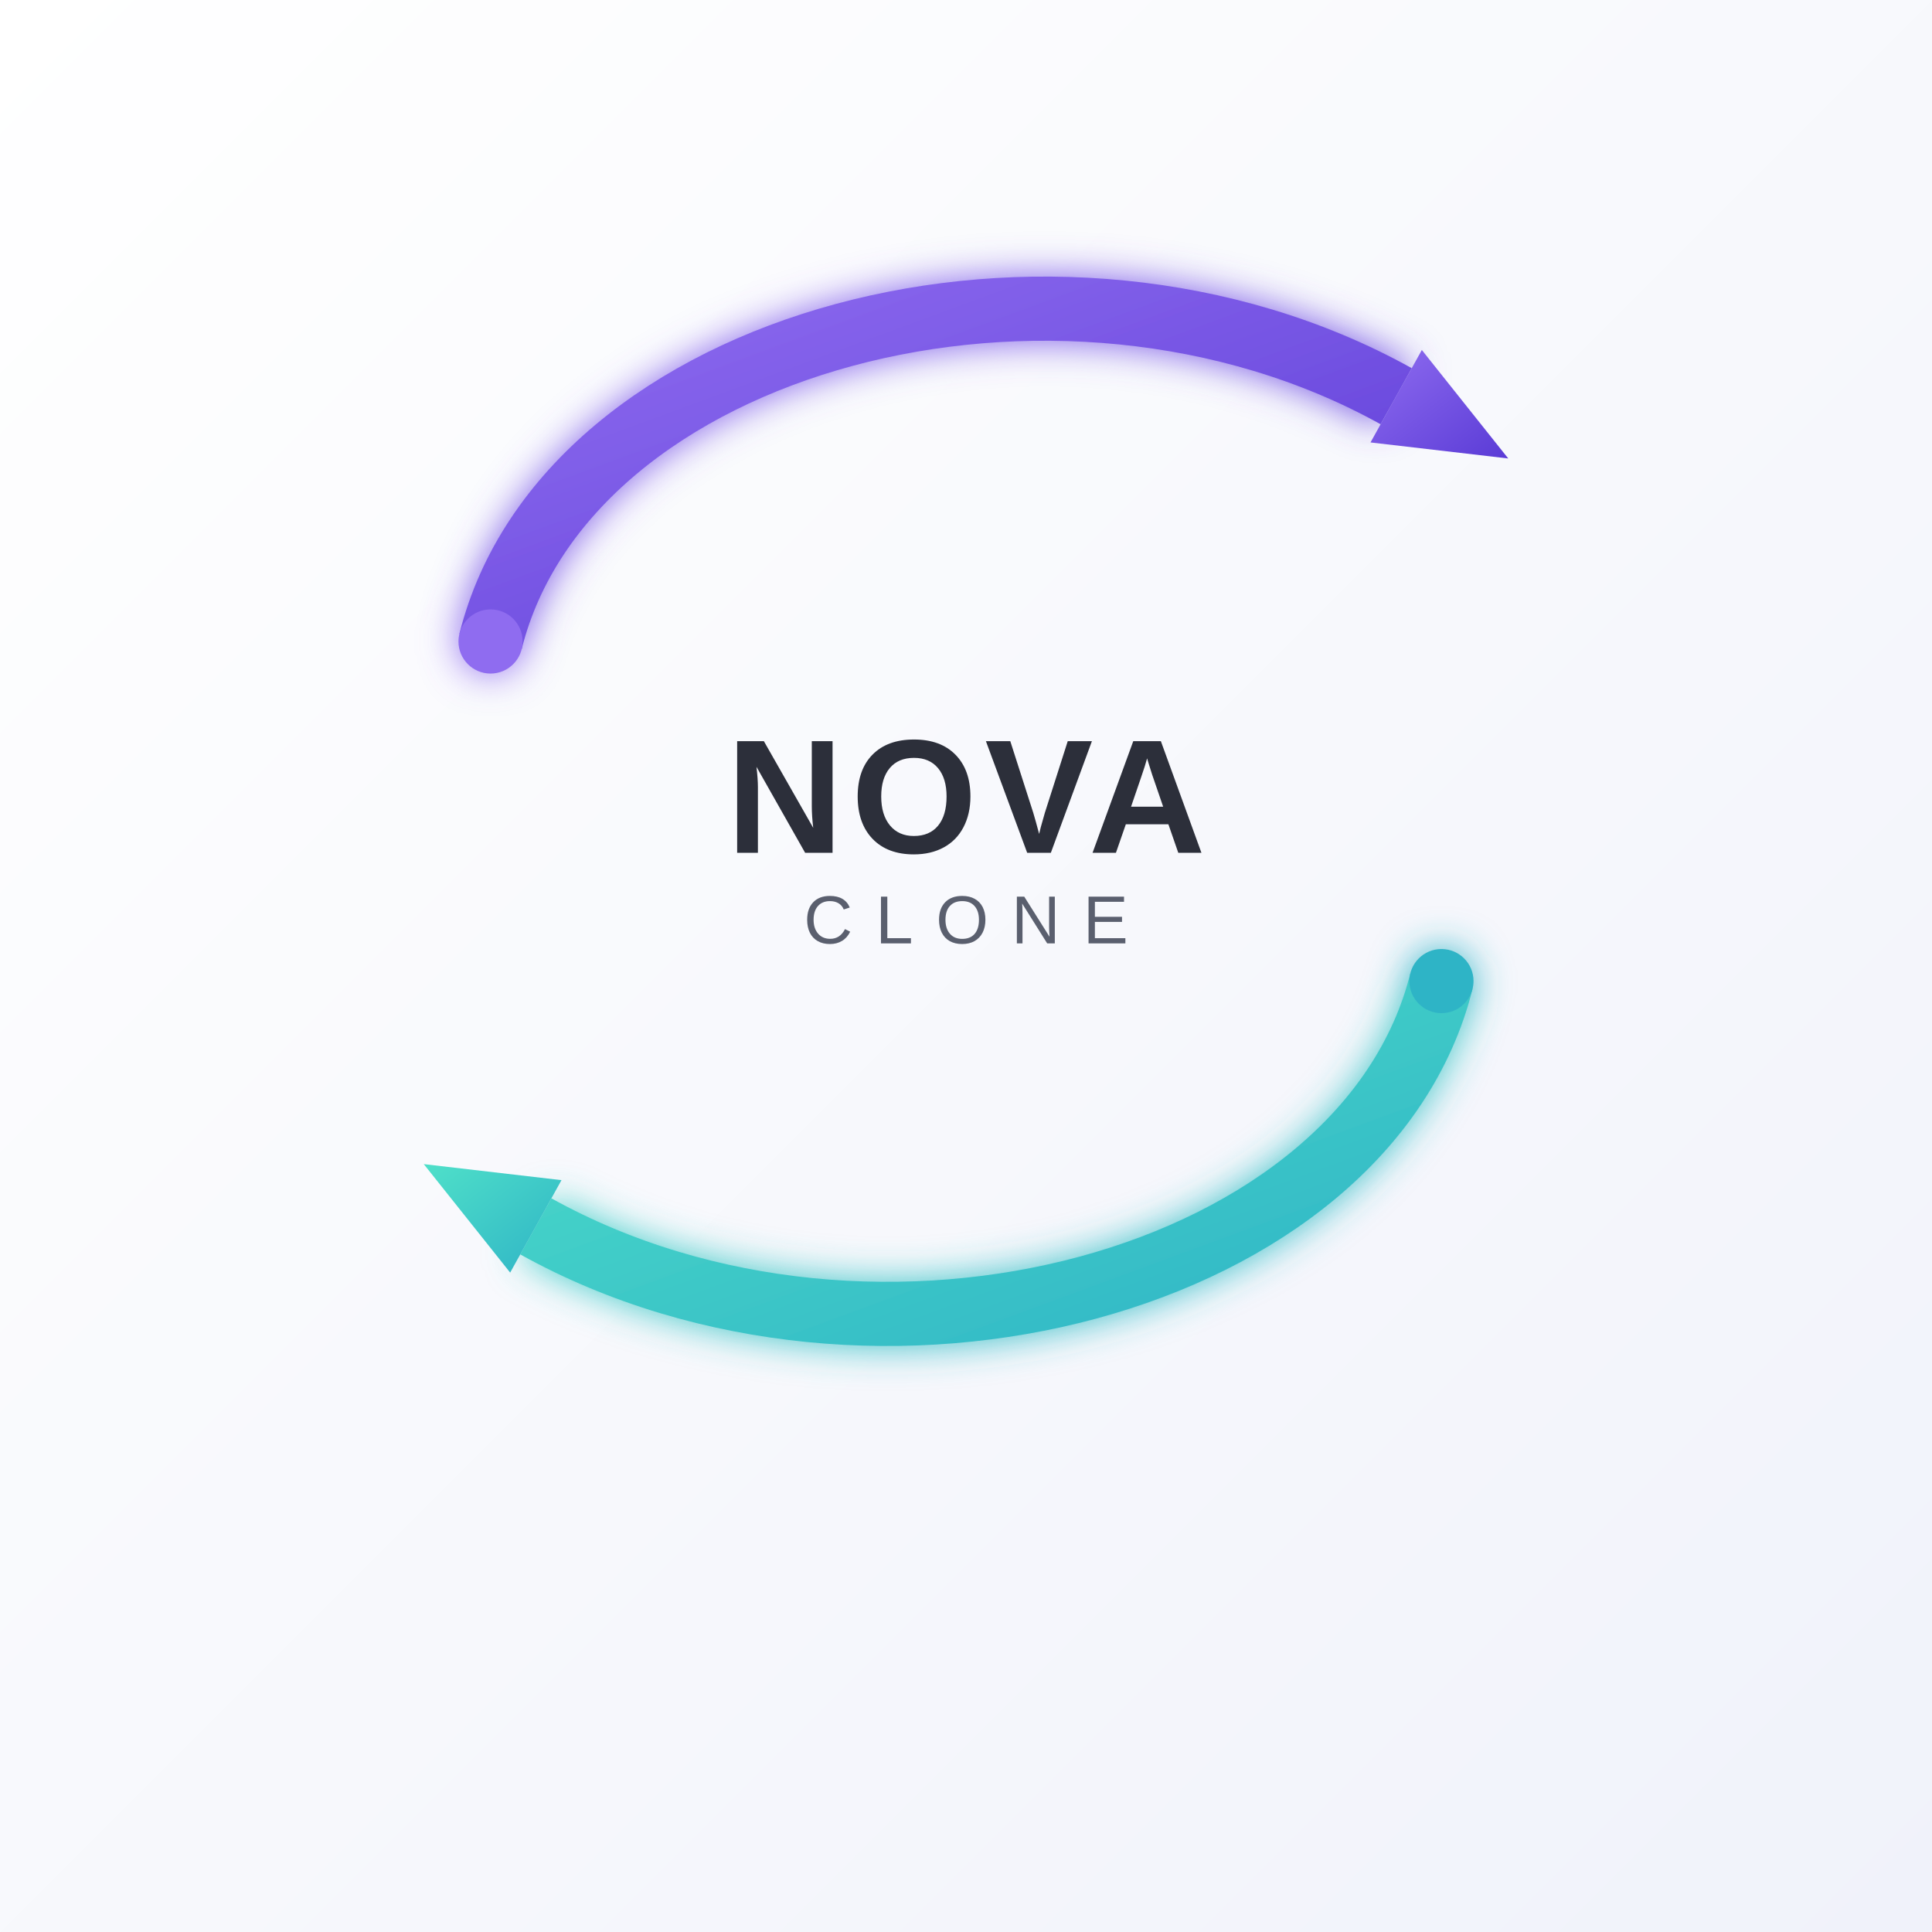
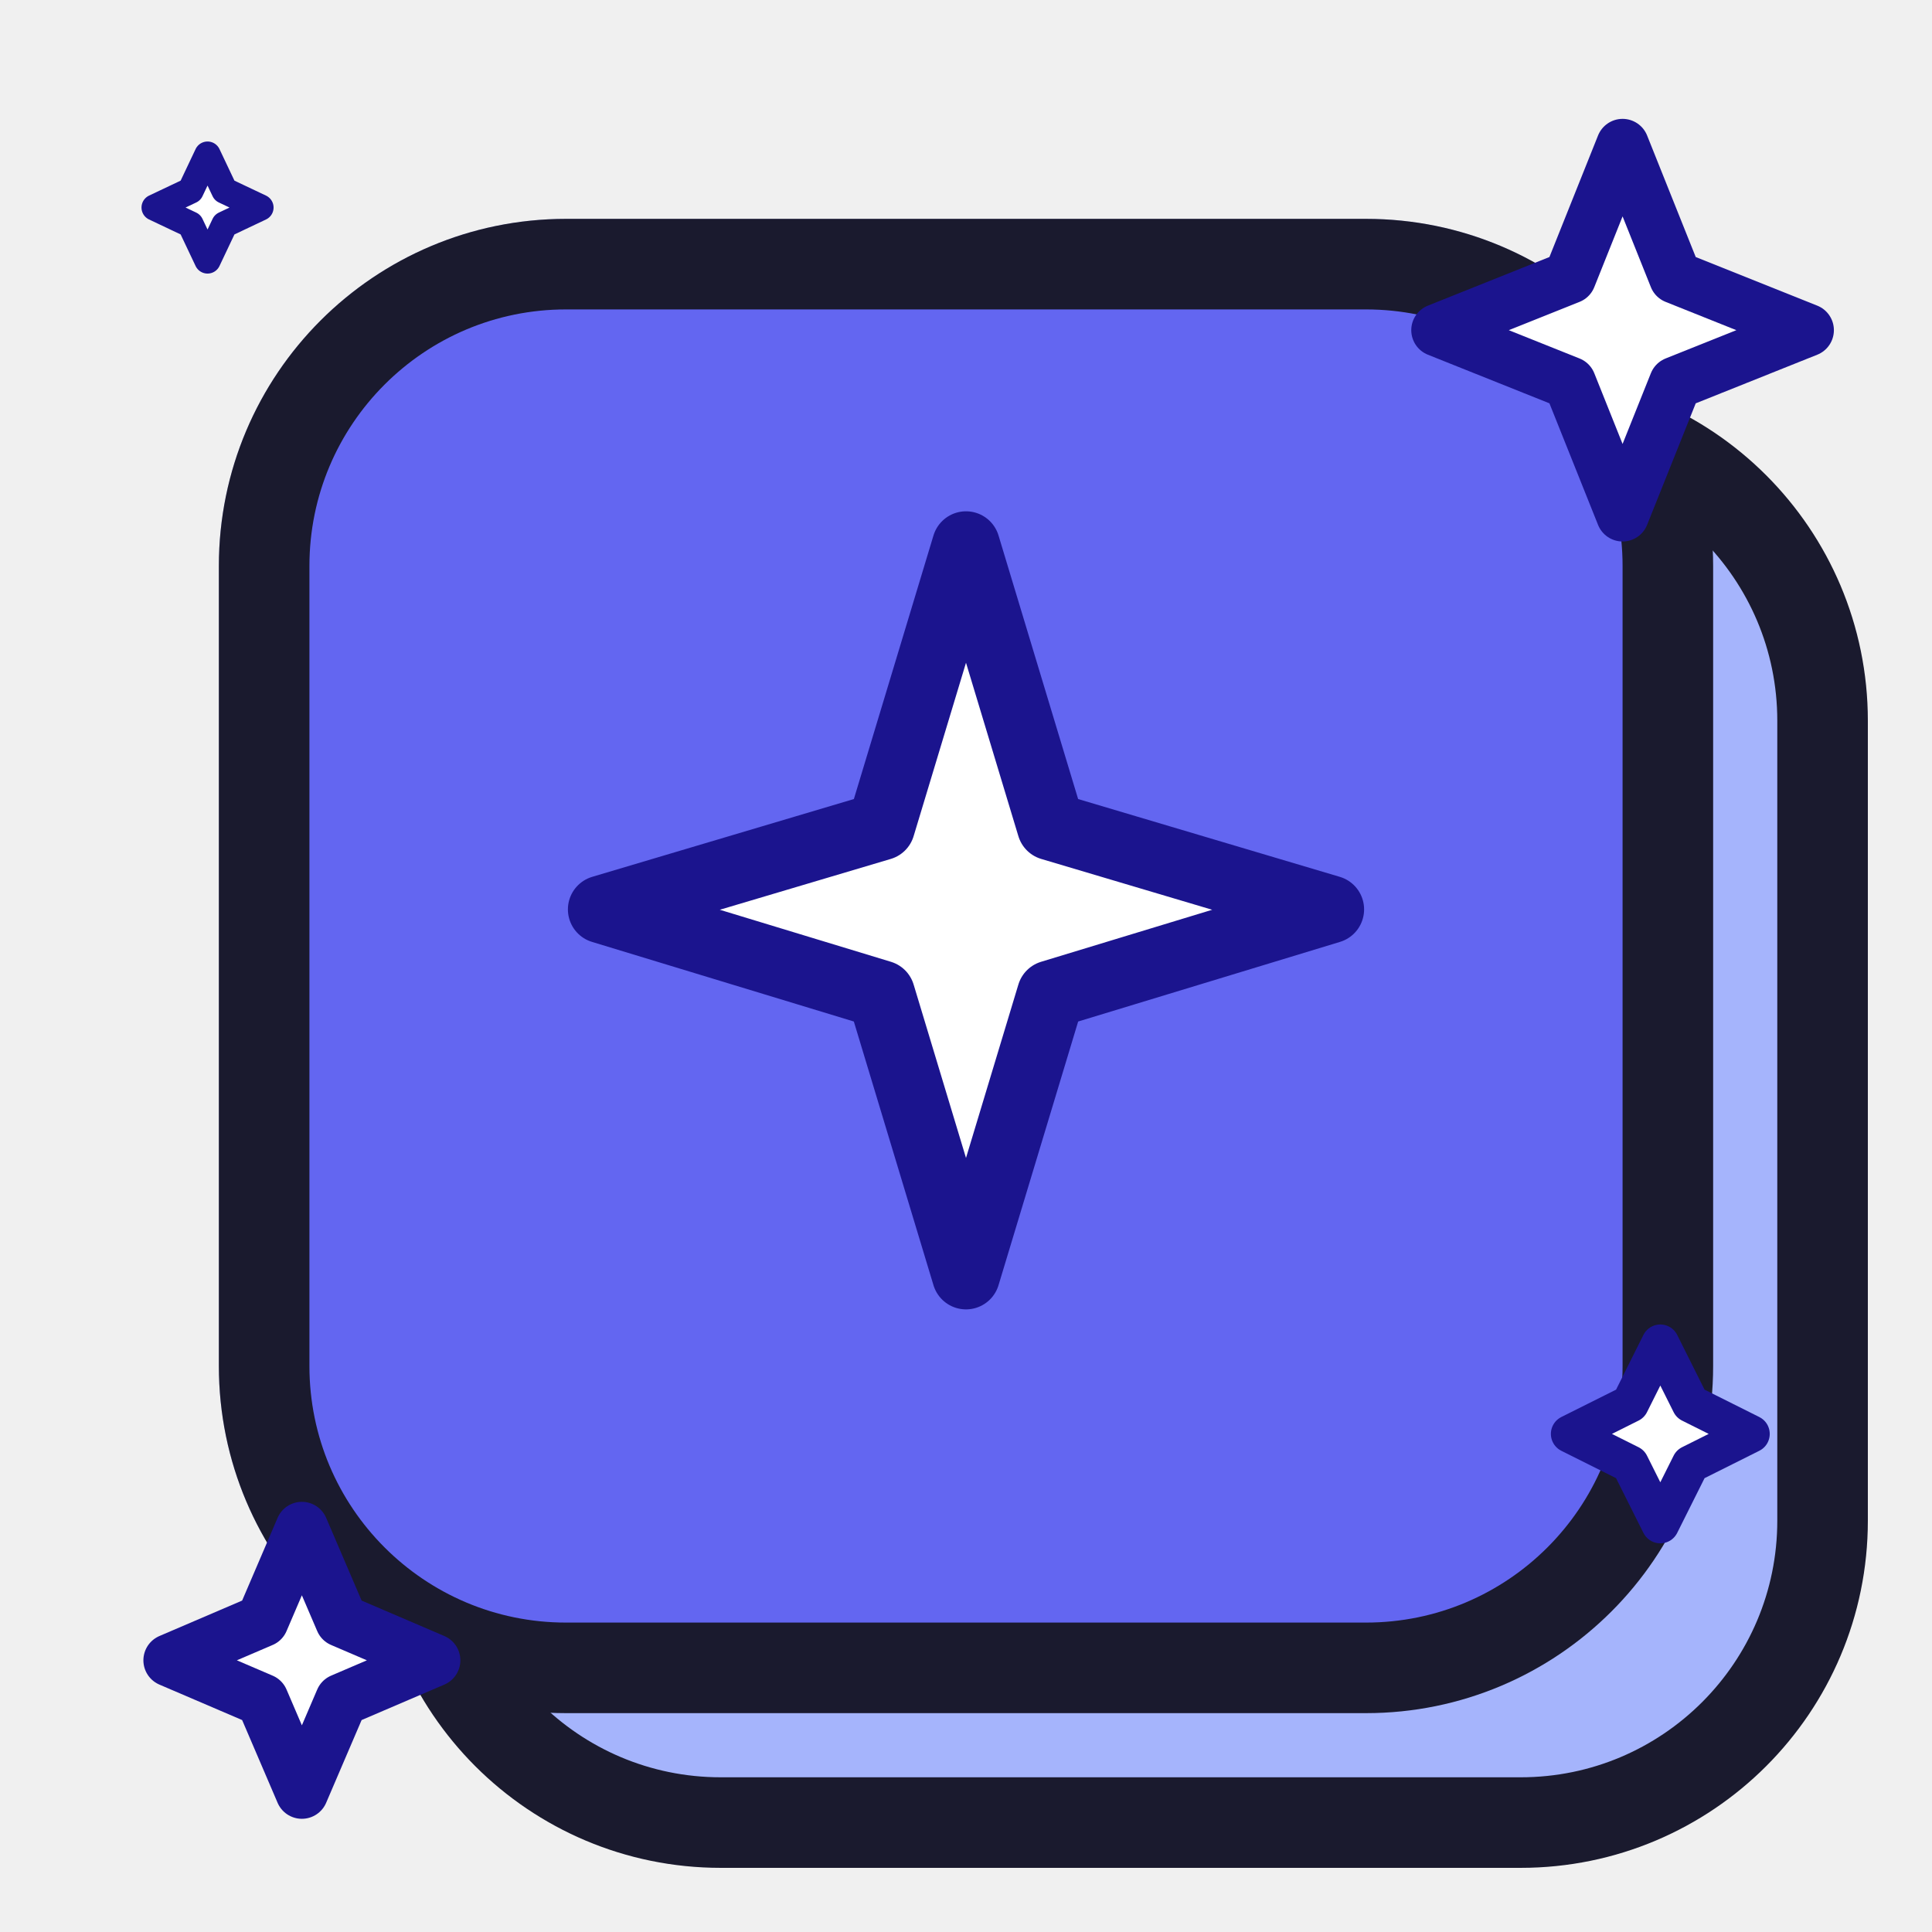
- <svg xmlns="http://www.w3.org/2000/svg" width="1024" height="1024" viewBox="0 0 1024 1024">
-   <defs>
-     <linearGradient id="bg" x1="0%" y1="0%" x2="100%" y2="100%">
-       <stop offset="0%" stop-color="#ffffff" />
-       <stop offset="100%" stop-color="#f0f2fa" />
-     </linearGradient>
-     <linearGradient id="arrowPurple" x1="0%" y1="0%" x2="100%" y2="100%">
-       <stop offset="0%" stop-color="#8f6cf0" />
-       <stop offset="100%" stop-color="#5a3bd6" />
-     </linearGradient>
-     <linearGradient id="arrowTeal" x1="0%" y1="0%" x2="100%" y2="100%">
-       <stop offset="0%" stop-color="#4fe0c9" />
-       <stop offset="100%" stop-color="#2fb4c6" />
-     </linearGradient>
-     <filter id="glow" x="-100%" y="-100%" width="300%" height="300%">
-       <feGaussianBlur stdDeviation="10" result="blur" />
-       <feMerge>
-         <feMergeNode in="blur" />
-         <feMergeNode in="SourceGraphic" />
-       </feMerge>
-     </filter>
-   </defs>
-   <rect x="0" y="0" width="1024" height="1024" fill="url(#bg)" />
-   <g filter="url(#glow)">
-     <path d="M 260 340 C 300 180, 560 110, 740 210" fill="none" stroke="url(#arrowPurple)" stroke-width="34" stroke-linecap="butt" />
-     <circle cx="260" cy="340" r="17" fill="#8f6cf0" />
-     <path d="M 764 520 C 724 680, 464 750, 284 650" fill="none" stroke="url(#arrowTeal)" stroke-width="34" stroke-linecap="butt" />
-     <circle cx="764" cy="520" r="17" fill="#2fb4c6" />
-   </g>
-   <polygon points="799.4,243.0 726.4,234.5 753.6,185.5" fill="url(#arrowPurple)" />
-   <polygon points="224.6,617.0 297.6,625.5 270.4,674.5" fill="url(#arrowTeal)" />
-   <text x="512" y="452" text-anchor="middle" font-family="Arial, Helvetica, sans-serif" font-weight="700" font-size="86" fill="#2c2f3a" letter-spacing="4">NOVA</text>
-   <text x="512" y="500" text-anchor="middle" font-family="Arial, Helvetica, sans-serif" font-weight="400" font-size="36" fill="#5a5f6e" letter-spacing="12">CLONE</text>
+ <svg xmlns="http://www.w3.org/2000/svg" viewBox="0 0 1024 1024" width="1024" height="1024">
+   <rect x="140" y="140" width="744" height="744" rx="160" fill="none" stroke="#6366f1" stroke-width="48" opacity="0.4" id="rect_0_glis7" />
+   <rect x="222" y="222" width="744" height="744" rx="160" fill="#a5b4fc" stroke="#1a1a2e" stroke-width="48" id="rect_1_glis7" />
+   <rect x="140" y="140" width="744" height="744" rx="160" fill="#6366f1" stroke="#1a1a2e" stroke-width="48" id="rect_2_glis7" />
+   <path d="M512 289 L557 438 L705 482 L557 527 L512 676 L467 527 L319 482 L467 438 Z" fill="#ffffff" stroke="#1b148e" stroke-width="36" stroke-linejoin="round" id="path_3_glis7" />
+   <path d="M860 77 L888 147 L958 175 L888 203 L860 273 L832 203 L762 175 L832 147 Z" fill="#ffffff" stroke="#1b148e" stroke-width="28" stroke-linejoin="round" id="path_4_glis7" />
+   <path d="M160 810 L181 859 L230 880 L181 901 L160 950 L139 901 L90 880 L139 859 Z" fill="#ffffff" stroke="#1b148e" stroke-width="28" stroke-linejoin="round" id="path_5_glis7" />
+   <path d="M880 712 L896 744 L928 760 L896 776 L880 808 L864 776 L832 760 L864 744 Z" fill="#ffffff" stroke="#1b148e" stroke-width="20" stroke-linejoin="round" id="circle_6_glis7" />
+   <path d="M110 82 L119 101 L138 110 L119 119 L110 138 L101 119 L82 110 L101 101 Z" fill="#ffffff" stroke="#1b148e" stroke-width="14" stroke-linejoin="round" id="circle_7_glis7" />
</svg>
